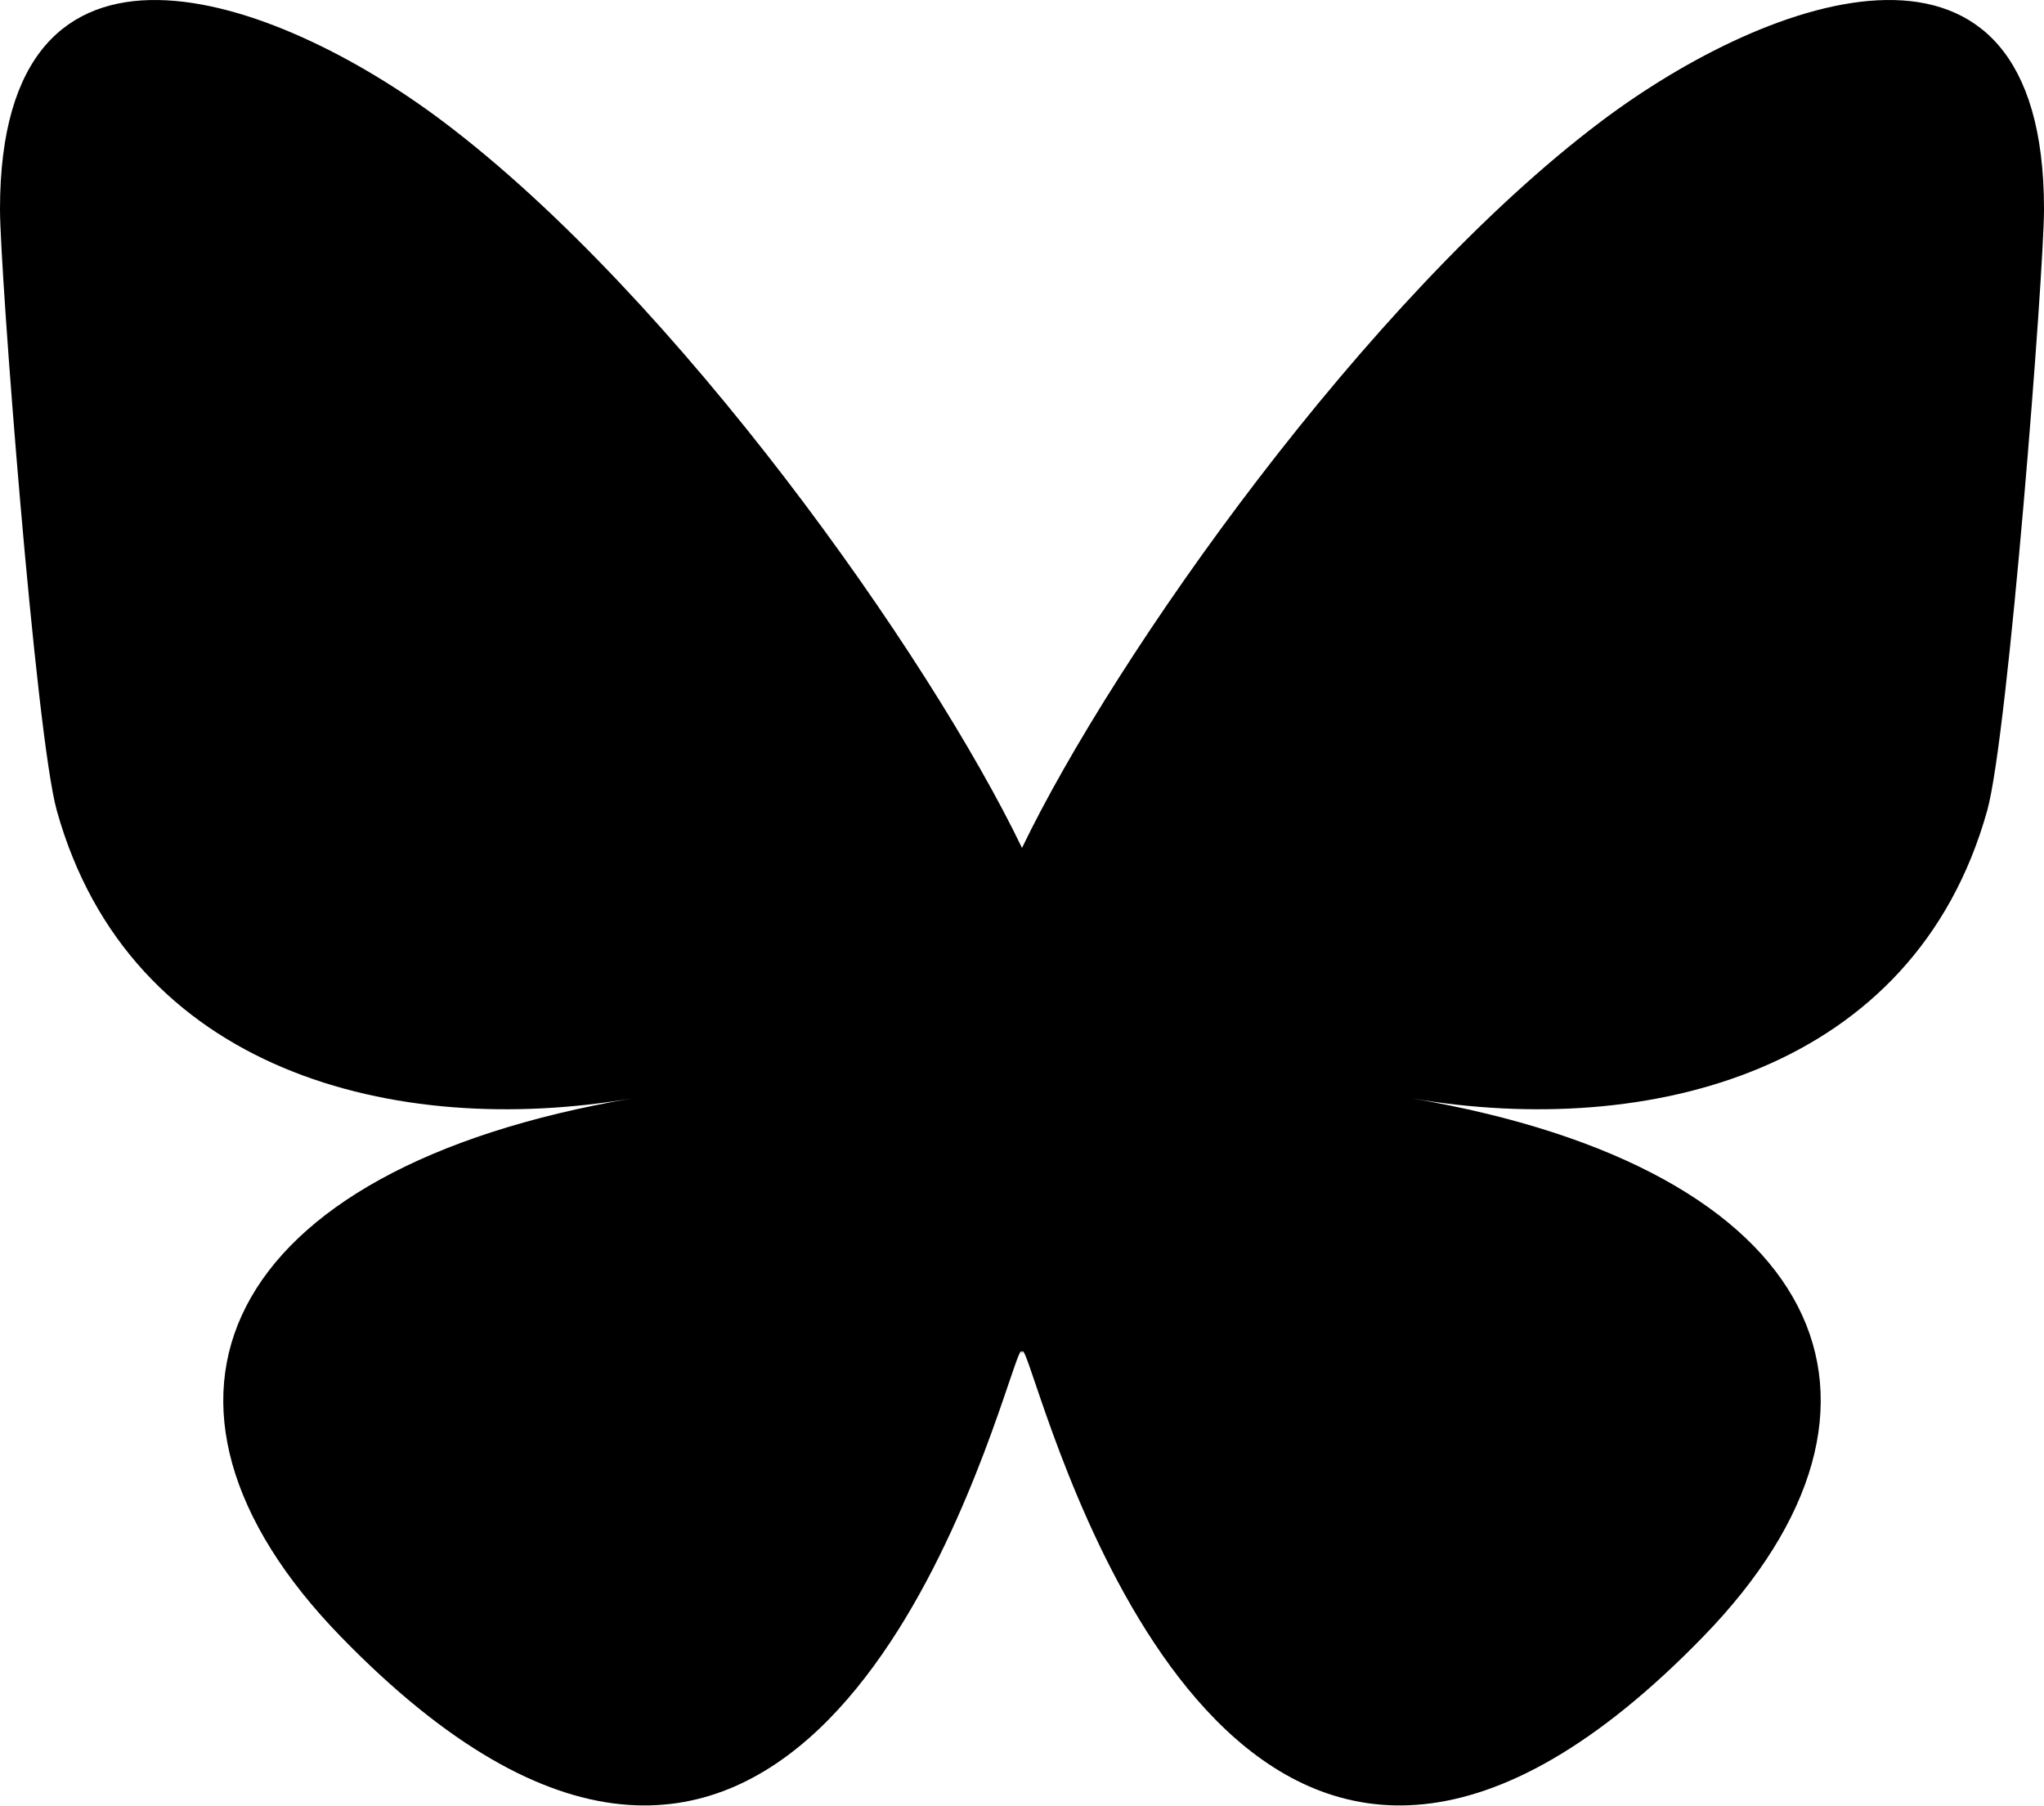
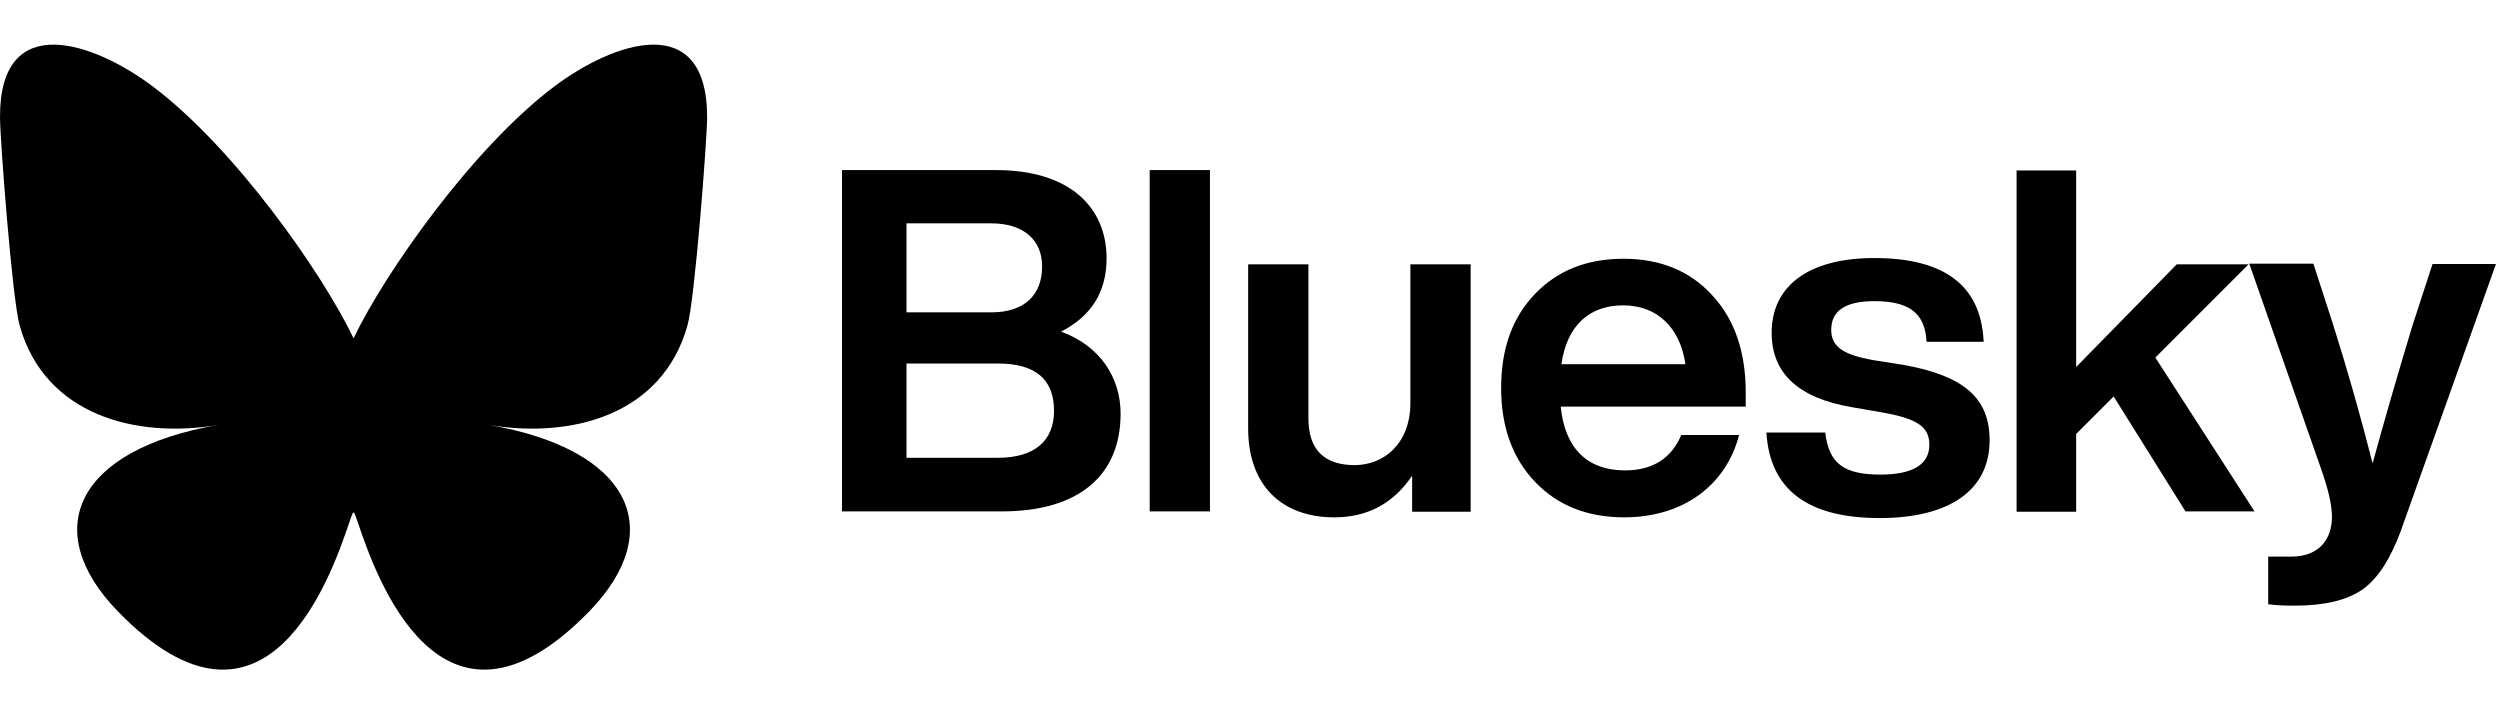
- <svg xmlns="http://www.w3.org/2000/svg" viewBox="0 0 90.566 80">
-   <g style="fill:currentColor" transform="matrix(1.415098,0,0,1.415098,-1.1365366e-7,2.2905096e-4)">
-     <path d="M 13.873,3.805 C 21.21,9.332 29.103,20.537 32,26.55 v 15.882 c 0,-0.338 -0.13,0.044 -0.41,0.867 -1.512,4.456 -7.418,21.847 -20.923,7.944 C 3.556,43.923 6.848,36.603 19.792,34.393 12.387,35.657 4.062,33.568 1.778,25.378 1.12,23.022 0,8.51 0,6.55 0,-3.268 8.579,-0.182 13.873,3.805 Z m 36.254,0 C 42.79,9.332 34.897,20.537 32,26.55 v 15.882 c 0,-0.338 0.13,0.044 0.41,0.867 1.512,4.456 7.418,21.847 20.923,7.944 7.111,-7.32 3.819,-14.64 -9.125,-16.85 7.405,1.264 15.73,-0.825 18.014,-9.015 C 62.88,23.022 64,8.51 64,6.55 64,-3.268 55.422,-0.182 50.127,3.805 Z" />
+ <svg xmlns="http://www.w3.org/2000/svg" height="100%" stroke-miterlimit="10" style="fill-rule:nonzero;clip-rule:evenodd;stroke-linecap:round;stroke-linejoin:round;" version="1.1" viewBox="0 0 280 80" width="100%" xml:space="preserve">
+   <defs />
+   <g id="Sem-Título">
+     <g opacity="1">
+       <path d="M17.15 9.71C26.216 16.539 36.028 30.432 39.599 37.889L39.599 57.551C39.599 57.119 39.442 57.59 39.089 58.61C37.205 64.144 29.905 85.65 13.187 68.461C4.396 59.395 8.477 50.329 24.489 47.582C15.306 49.152 5.024 46.562 2.198 36.437C1.374 33.532 0 15.558 0 13.125C-0.039 0.959 10.596 4.765 17.15 9.71ZM62.047 9.71C52.981 16.539 43.17 30.432 39.599 37.889L39.599 57.551C39.599 57.119 39.756 57.59 40.109 58.61C41.993 64.144 49.292 85.65 66.011 68.461C74.802 59.395 70.721 50.329 54.708 47.582C63.892 49.152 74.174 46.562 77 36.437C77.824 33.532 79.198 15.558 79.198 13.125C79.198 0.959 68.601 4.765 62.047 9.71Z" fill="#000000" fill-rule="nonzero" opacity="1" stroke="none" />
+       <path d="M118.835 37.143C123.192 38.713 125.507 42.284 125.507 46.326C125.507 53.155 120.955 57.276 112.203 57.276L94.307 57.276L94.307 19.051L111.575 19.051C119.895 19.051 123.937 23.289 123.937 28.941C123.937 32.708 122.211 35.416 118.835 37.143ZM111.026 25.016L101.528 25.016L101.528 34.984L111.026 34.984C114.715 34.984 116.716 33.061 116.716 29.843C116.716 26.9 114.675 25.016 111.026 25.016ZM101.528 51.271L111.771 51.271C115.853 51.271 118.051 49.388 118.051 46.012C118.051 42.48 115.971 40.714 111.771 40.714L101.528 40.714L101.528 51.271ZM135.515 57.276L128.765 57.276L128.765 19.051L135.515 19.051L135.515 57.276ZM157.963 45.11L157.963 29.608L164.713 29.608L164.713 57.315L158.159 57.315L158.159 53.273C156.079 56.373 153.175 57.943 149.447 57.943C143.599 57.943 139.793 54.411 139.793 47.975L139.793 29.608L146.543 29.608L146.543 46.837C146.543 50.329 148.27 52.095 151.762 52.095C155.059 52.056 157.963 49.662 157.963 45.11ZM195.521 43.932L195.521 45.541L174.8 45.541C175.271 50.329 177.9 52.684 181.981 52.684C185.082 52.684 187.201 51.35 188.3 48.72L194.776 48.72C193.323 54.372 188.496 57.943 181.903 57.943C177.782 57.943 174.446 56.609 171.935 53.979C169.423 51.35 168.128 47.857 168.128 43.461C168.128 39.105 169.344 35.612 171.895 32.944C174.407 30.314 177.704 28.98 181.824 28.98C186.024 28.98 189.36 30.393 191.793 33.101C194.305 35.809 195.521 39.458 195.521 43.932L195.521 43.932ZM181.785 34.2C178.096 34.2 175.506 36.358 174.878 40.793L188.771 40.793C188.182 36.79 185.71 34.2 181.785 34.2L181.785 34.2ZM210.513 58.022C202.468 58.022 198.229 54.843 197.837 48.446L204.43 48.446C204.822 51.899 206.51 53.155 210.591 53.155C214.241 53.155 216.086 52.017 216.086 49.819C216.086 47.818 214.791 46.876 210.67 46.169L207.491 45.62C201.408 44.599 198.425 41.813 198.425 37.261C198.425 32.041 202.546 28.901 209.924 28.901C217.813 28.901 221.894 32.002 222.169 38.281L215.772 38.281C215.615 34.906 213.613 33.728 209.924 33.728C206.706 33.728 205.097 34.788 205.097 36.947C205.097 38.87 206.51 39.733 209.728 40.322L213.221 40.871C219.932 42.088 222.836 44.56 222.836 49.309C222.836 54.921 218.323 58.022 210.513 58.022ZM252.506 57.276L244.774 57.276L236.729 44.403L232.53 48.603L232.53 57.315L225.858 57.315L225.858 19.09L232.53 19.09L232.53 41.107L243.793 29.608L251.838 29.608L241.399 40.047L252.506 57.276ZM270.166 36.554L272.442 29.569L279.546 29.569L268.871 59.513C267.733 62.574 266.359 64.772 264.593 66.028C262.827 67.244 260.315 67.833 256.98 67.833C255.842 67.833 254.9 67.794 254.036 67.676L254.036 62.339L256.626 62.339C259.688 62.339 261.179 60.455 261.179 57.864C261.179 56.569 260.747 54.686 259.884 52.292L251.917 29.529L259.099 29.529L261.336 36.437C262.984 41.656 264.436 46.797 265.731 51.899C266.909 47.582 268.4 42.402 270.166 36.554L270.166 36.554Z" fill="#000000" fill-rule="nonzero" opacity="1" stroke="none" />
+     </g>
  </g>
</svg>
